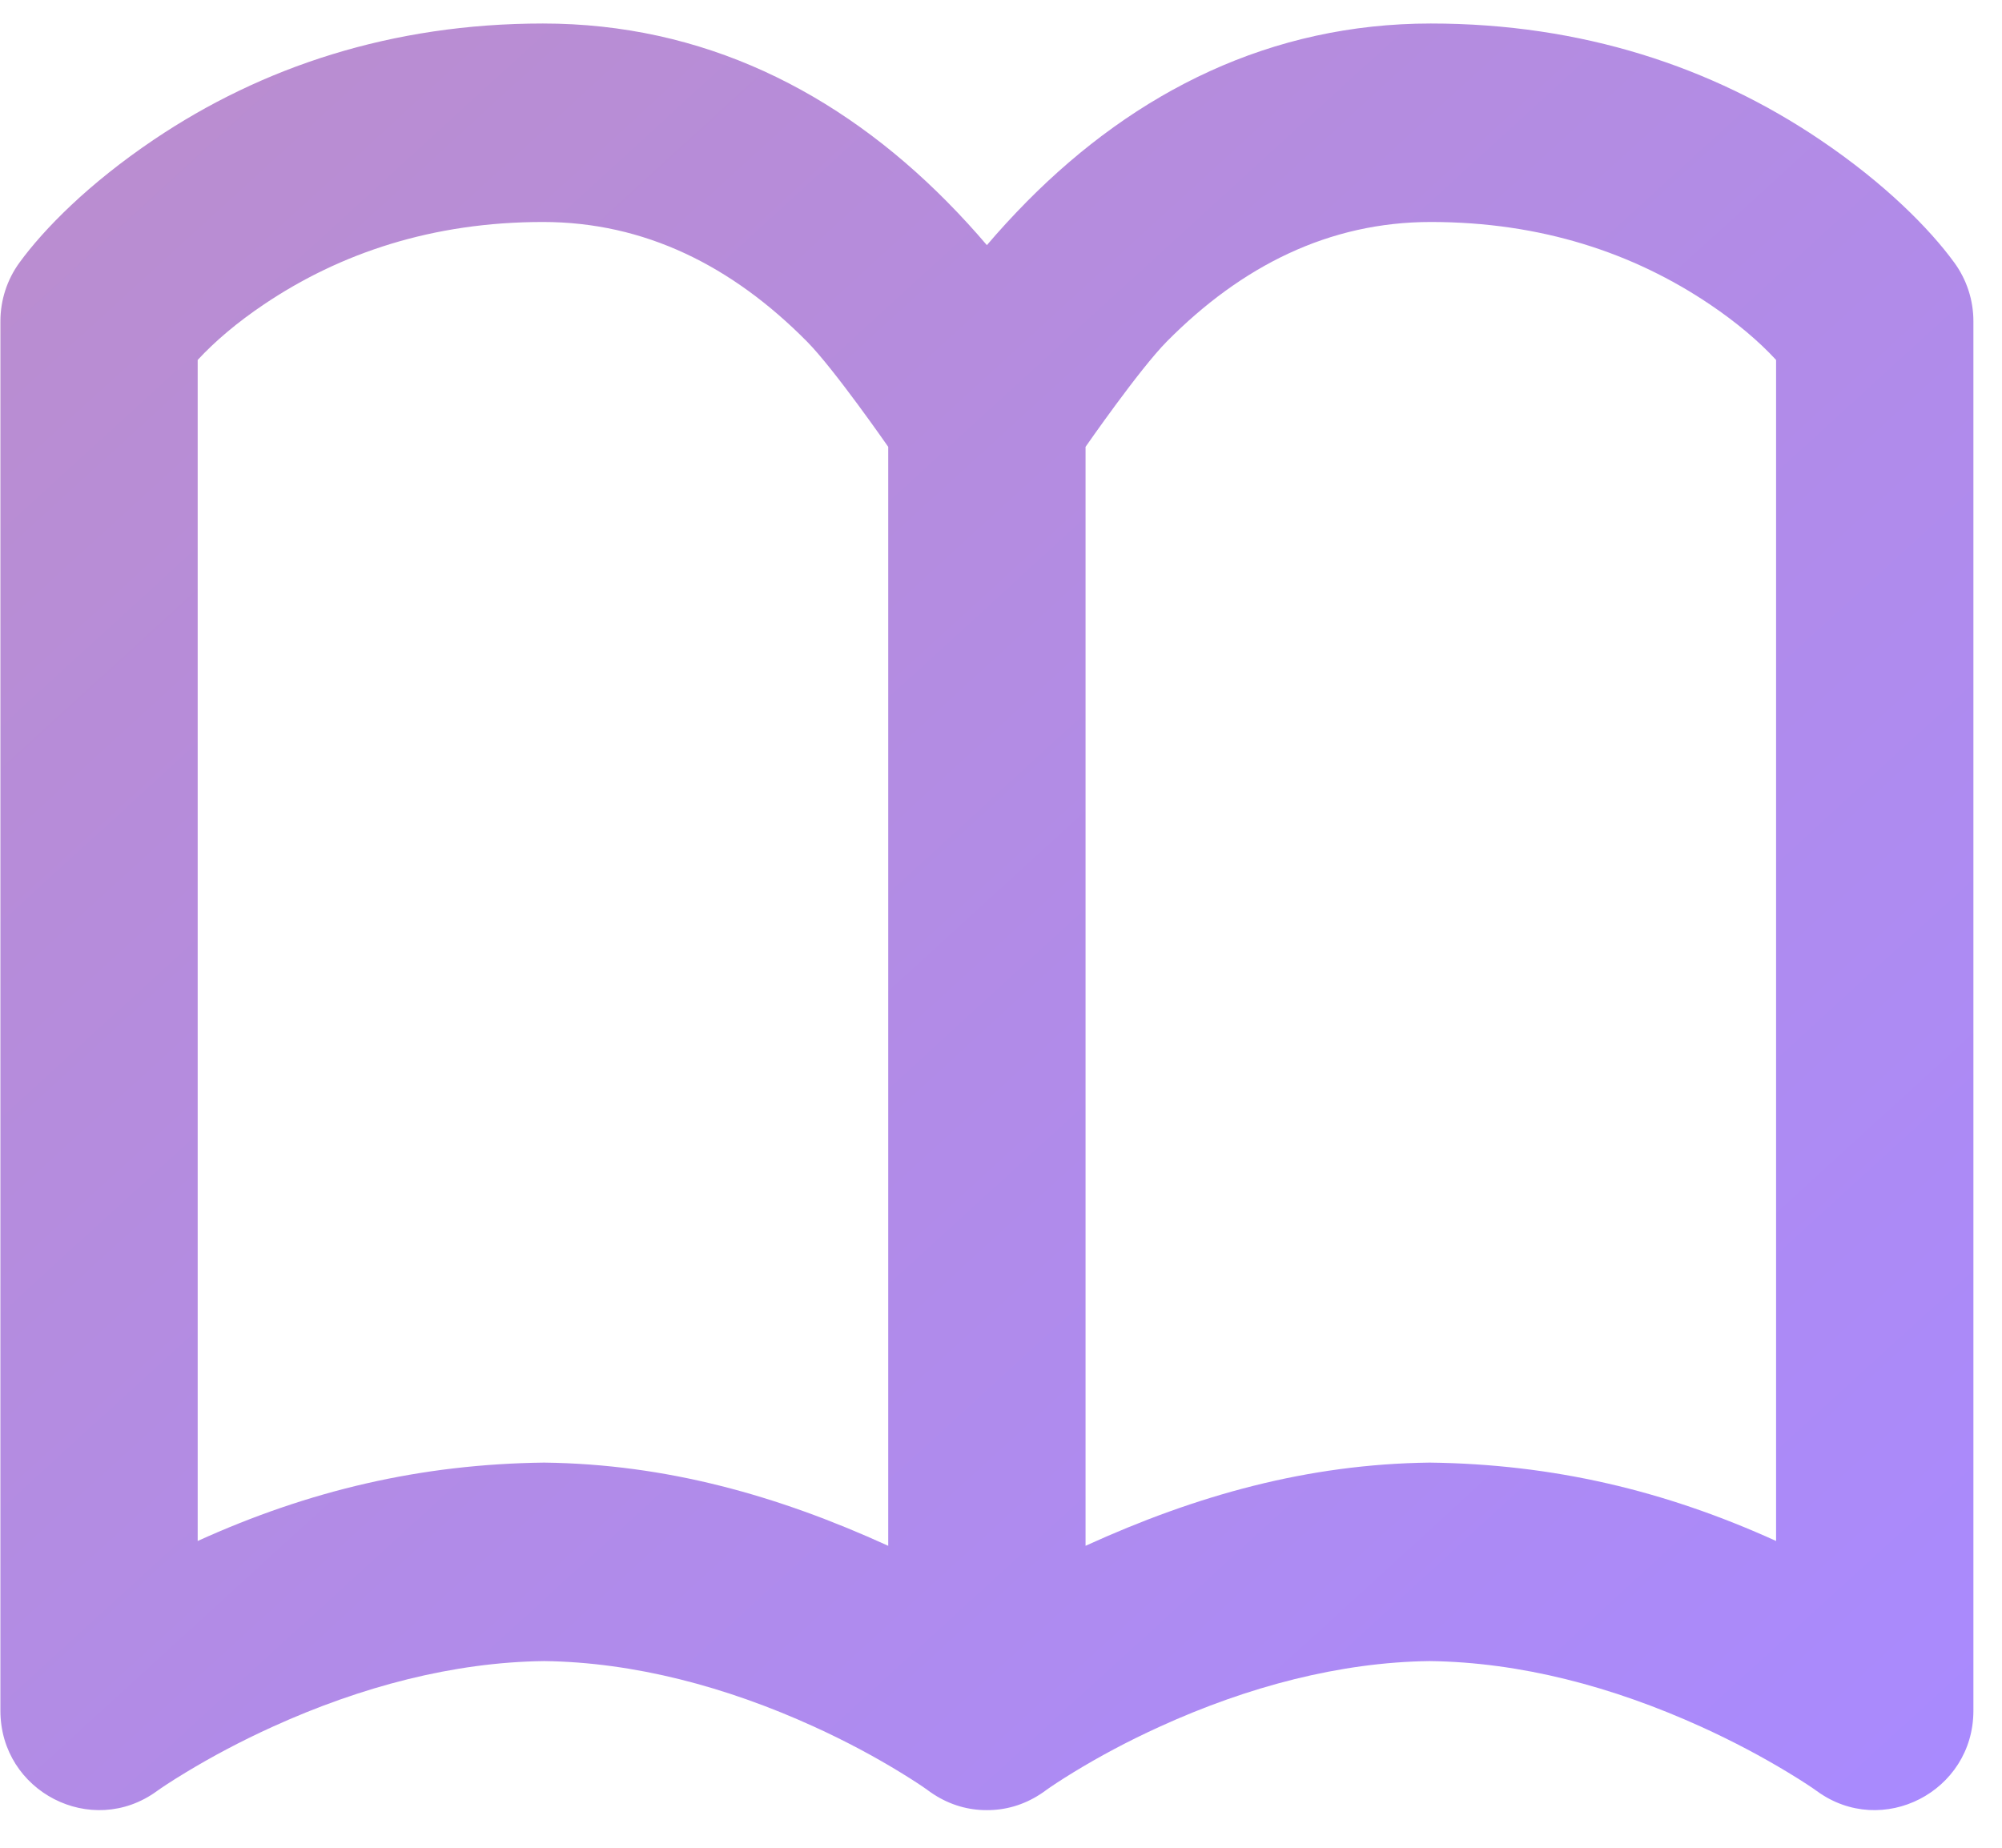
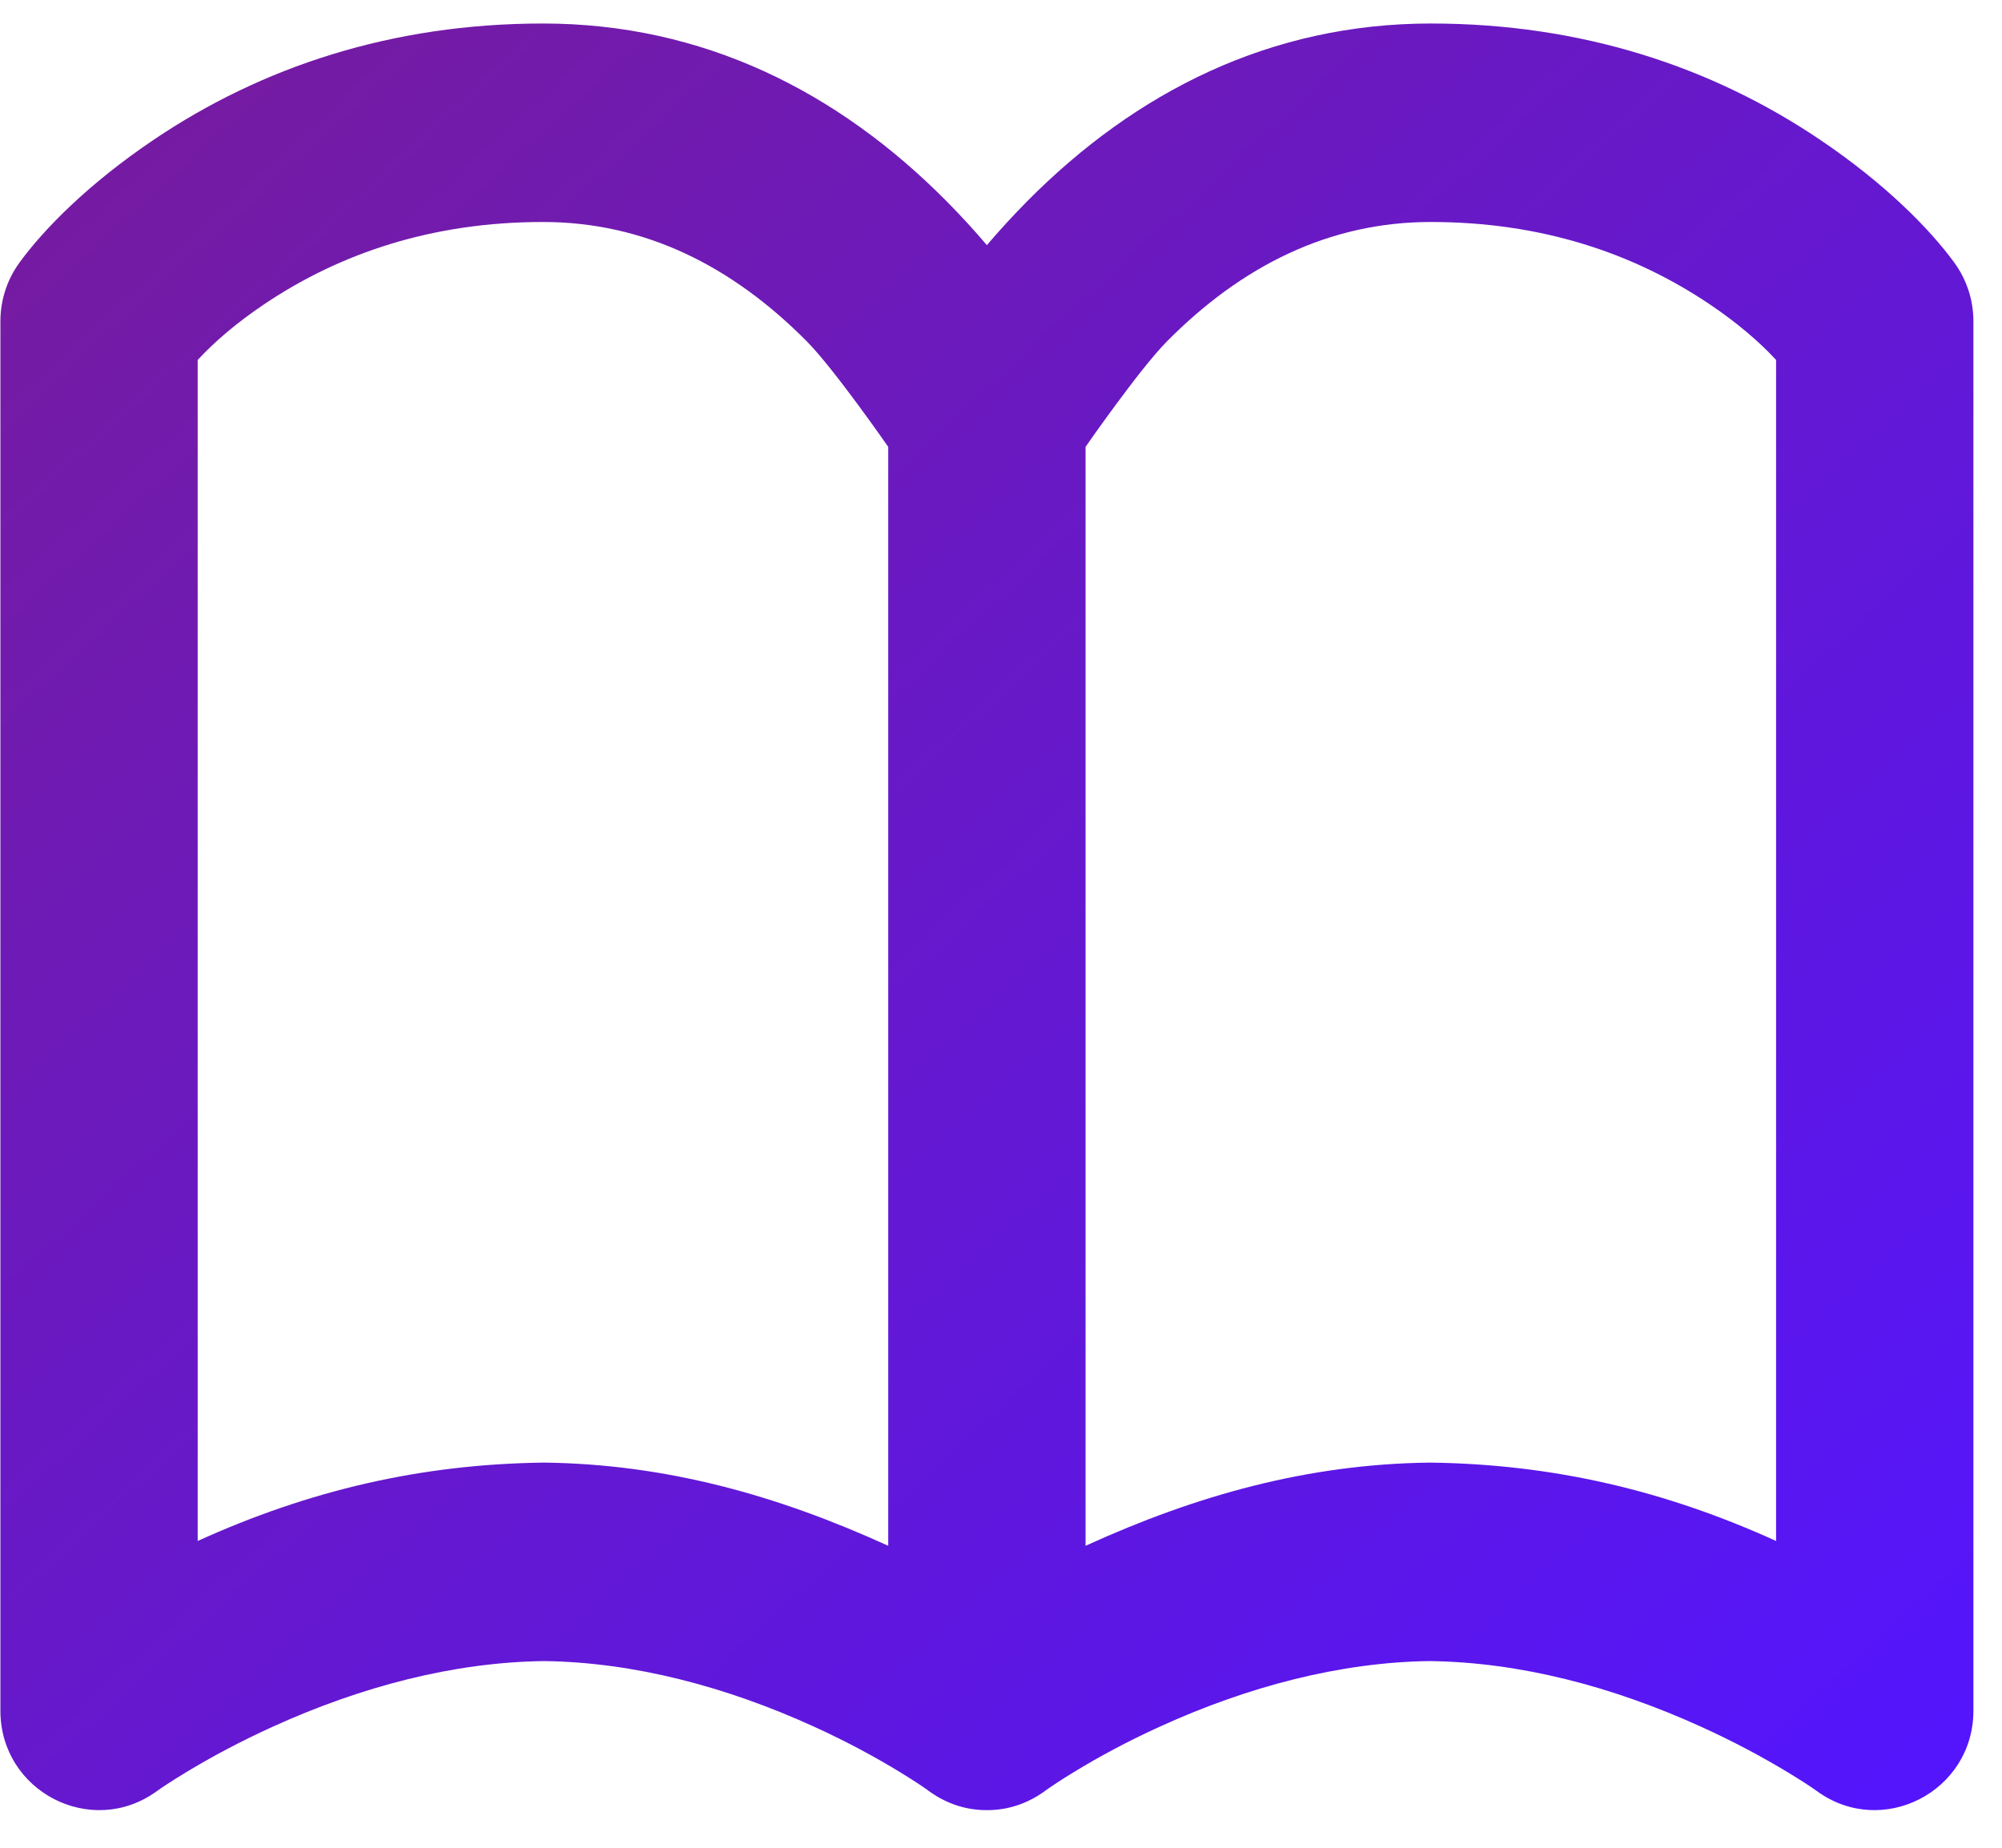
<svg xmlns="http://www.w3.org/2000/svg" width="39px" height="36px" viewBox="0 0 39 36" version="1.1">
  <defs>
    <linearGradient x1="99.112%" y1="100.888%" x2="-0.888%" y2="-0.888%" id="linearGradient-1">
      <stop stop-color="#5315FF" offset="0%" />
      <stop stop-color="#781C9B" offset="100%" />
    </linearGradient>
  </defs>
-   <g id="Page-1" stroke="none" stroke-width="1" fill="none" fill-rule="evenodd" opacity="0.5">
-     <g id="Landing-Desktop-F" transform="translate(-692, -1426)" fill="url(#linearGradient-1)">
-       <g id="Group-7" transform="translate(663, 1396)">
+   <g id="Page-1" stroke="none" stroke-width="1" fill="none" fill-rule="evenodd">
+     <g id="Landing-Desktop-F" transform="translate(-692, -1299)" fill="url(#linearGradient-1)">
+       <g id="Group-7" transform="translate(663, 1269)">
        <path d="M47.057,64.867 C46.965,64.801 46.788,64.683 46.536,64.529 C46.044,64.228 45.48,63.924 44.858,63.641 C43.142,62.858 41.34,62.385 39.6,62.363 C37.836,62.385 36.036,62.859 34.312,63.642 C33.686,63.926 33.117,64.231 32.619,64.533 C32.331,64.707 32.139,64.836 32.057,64.896 C30.786,65.822 29.008,64.909 29.008,63.33 L29.008,36.259 C29.008,35.847 29.138,35.446 29.381,35.114 C29.857,34.462 30.722,33.58 32,32.719 C34.096,31.306 36.63,30.458 39.577,30.458 C42.69,30.458 45.32,31.778 47.447,33.928 C47.728,34.212 47.987,34.496 48.225,34.776 C48.463,34.496 48.723,34.212 49.003,33.928 C51.13,31.778 53.76,30.458 56.873,30.458 C59.82,30.458 62.354,31.306 64.45,32.719 C65.728,33.58 66.593,34.462 67.069,35.114 C67.312,35.446 67.443,35.847 67.443,36.259 L67.443,63.33 C67.443,64.909 65.664,65.822 64.394,64.896 C64.312,64.836 64.12,64.707 63.832,64.533 C63.333,64.231 62.764,63.926 62.138,63.642 C60.414,62.859 58.615,62.385 56.85,62.363 C55.111,62.385 53.308,62.858 51.593,63.641 C50.97,63.924 50.406,64.228 49.914,64.529 C49.662,64.683 49.486,64.801 49.393,64.867 C49.351,64.899 49.308,64.929 49.263,64.958 C48.934,65.172 48.576,65.269 48.225,65.267 C47.875,65.269 47.516,65.172 47.187,64.958 C47.143,64.929 47.099,64.899 47.057,64.867 L47.057,64.867 Z M32.851,37.013 C32.851,37.404 32.851,59.31 32.851,60.023 C35.023,59.037 37.202,58.525 39.6,58.496 C41.973,58.525 44.138,59.13 46.303,60.117 C46.303,59.222 46.303,38.706 46.303,38.706 C46.303,38.706 45.253,37.193 44.722,36.656 C43.263,35.181 41.559,34.325 39.577,34.325 C37.43,34.325 35.629,34.928 34.14,35.932 C33.624,36.279 33.187,36.649 32.851,37.013 Z M63.599,37.013 C63.264,36.649 62.826,36.279 62.311,35.932 C60.822,34.928 59.021,34.325 56.873,34.325 C54.891,34.325 53.187,35.181 51.728,36.656 C51.197,37.193 50.147,38.706 50.147,38.706 C50.147,38.706 50.147,59.222 50.147,60.117 C52.312,59.13 54.478,58.525 56.85,58.496 C59.248,58.525 61.428,59.037 63.599,60.023 C63.599,59.31 63.599,37.404 63.599,37.013 Z" id="Combined-Shape-Copy" />
      </g>
    </g>
  </g>
</svg>
